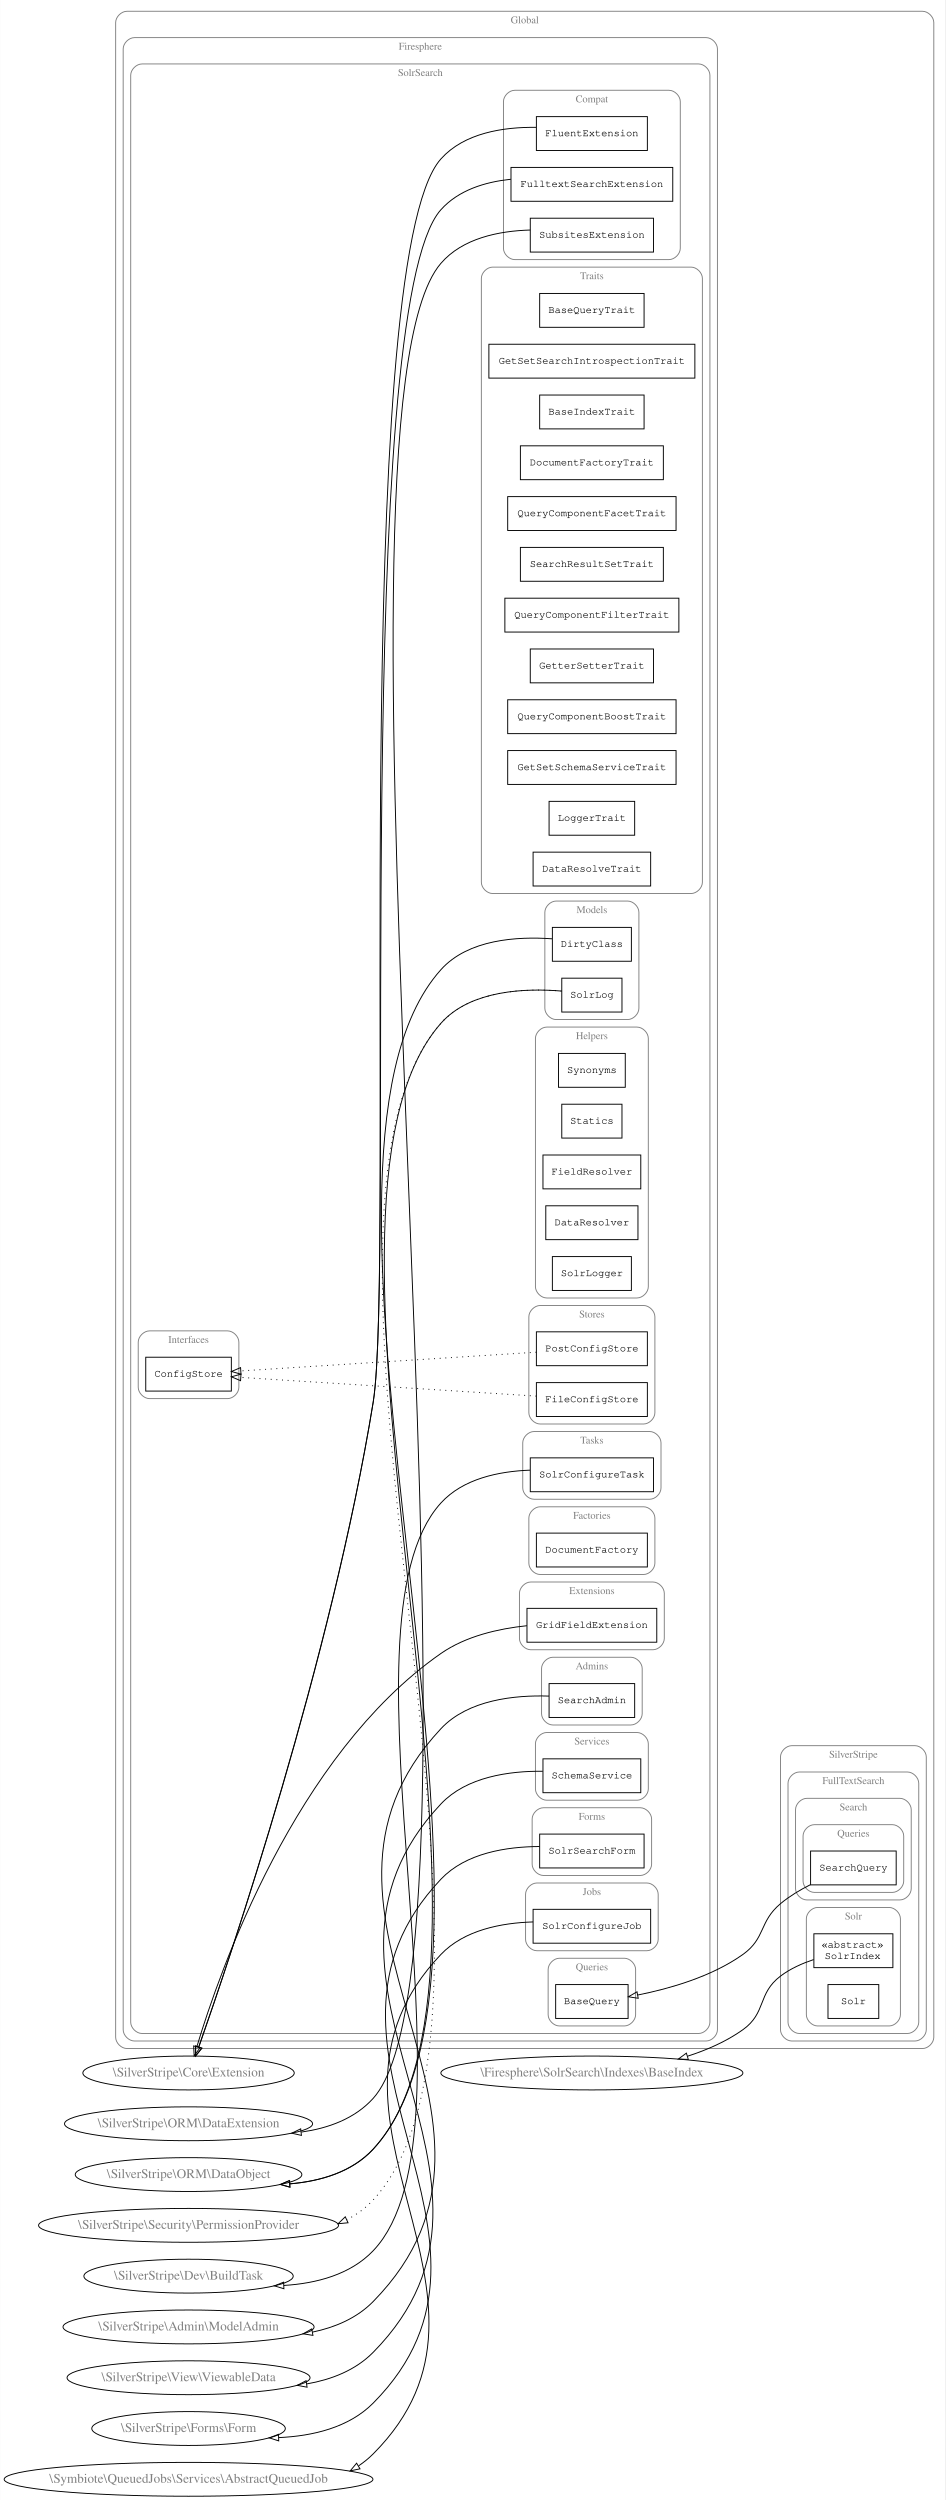
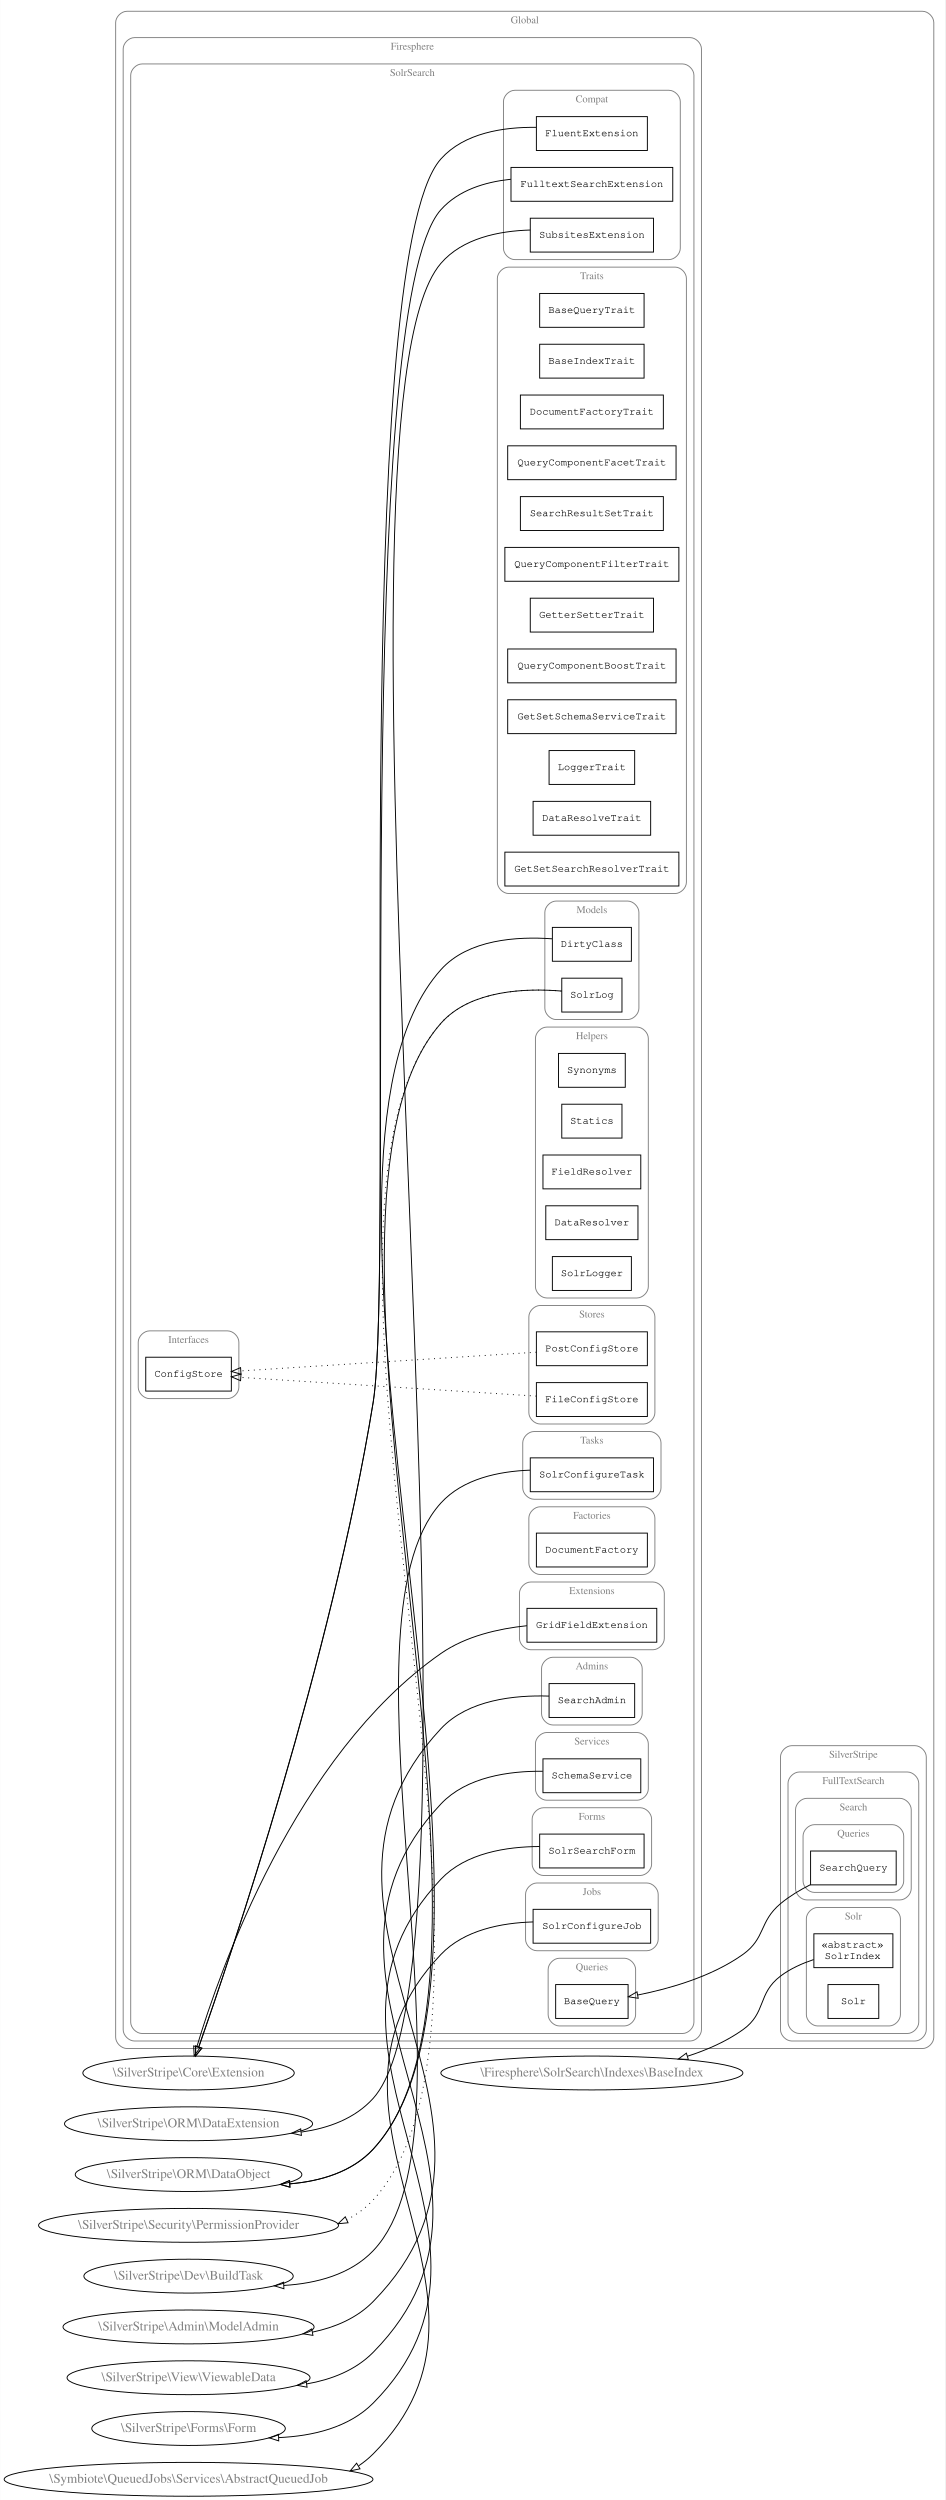
<svg xmlns="http://www.w3.org/2000/svg" width="1005pt" height="2658pt" viewBox="0.00 0.00 1004.64 2658.00">
  <g id="graph0" class="graph" transform="scale(1 1) rotate(0) translate(4 2654)">
    <polygon fill="white" stroke="none" points="-4,4 -4,-2654 1000.64,-2654 1000.64,4 -4,4" />
    <g id="clust1" class="cluster">
      <path fill="none" stroke="gray" d="M130.783,-476C130.783,-476 976.637,-476 976.637,-476 982.637,-476 988.637,-482 988.637,-488 988.637,-488 988.637,-2630 988.637,-2630 988.637,-2636 982.637,-2642 976.637,-2642 976.637,-2642 130.783,-2642 130.783,-2642 124.783,-2642 118.783,-2636 118.783,-2630 118.783,-2630 118.783,-488 118.783,-488 118.783,-482 124.783,-476 130.783,-476" />
      <text text-anchor="middle" x="553.71" y="-2629.2" font-family="Times,serif" font-size="11.00" fill="gray">Global</text>
    </g>
    <g id="clust2" class="cluster">
-       <path fill="none" stroke="gray" d="M138.783,-484C138.783,-484 746.601,-484 746.601,-484 752.601,-484 758.601,-490 758.601,-496 758.601,-496 758.601,-2602 758.601,-2602 758.601,-2608 752.601,-2614 746.601,-2614 746.601,-2614 138.783,-2614 138.783,-2614 132.783,-2614 126.783,-2608 126.783,-2602 126.783,-2602 126.783,-496 126.783,-496 126.783,-490 132.783,-484 138.783,-484" />
-       <text text-anchor="middle" x="442.692" y="-2601.2" font-family="Times,serif" font-size="11.00" fill="gray">Firesphere</text>
+       <path fill="none" stroke="gray" d="M138.783,-484C138.783,-484 729.601,-484 729.601,-484 735.601,-484 741.601,-490 741.601,-496 741.601,-496 741.601,-2602 741.601,-2602 741.601,-2608 735.601,-2614 729.601,-2614 729.601,-2614 138.783,-2614 138.783,-2614 132.783,-2614 126.783,-2608 126.783,-2602 126.783,-2602 126.783,-496 126.783,-496 126.783,-490 132.783,-484 138.783,-484" />
+       <text text-anchor="middle" x="434.192" y="-2601.2" font-family="Times,serif" font-size="11.00" fill="gray">Firesphere</text>
    </g>
    <g id="clust3" class="cluster">
-       <path fill="none" stroke="gray" d="M146.783,-492C146.783,-492 738.601,-492 738.601,-492 744.601,-492 750.601,-498 750.601,-504 750.601,-504 750.601,-2574 750.601,-2574 750.601,-2580 744.601,-2586 738.601,-2586 738.601,-2586 146.783,-2586 146.783,-2586 140.783,-2586 134.783,-2580 134.783,-2574 134.783,-2574 134.783,-504 134.783,-504 134.783,-498 140.783,-492 146.783,-492" />
-       <text text-anchor="middle" x="442.692" y="-2573.2" font-family="Times,serif" font-size="11.00" fill="gray">SolrSearch</text>
+       <path fill="none" stroke="gray" d="M146.783,-492C146.783,-492 721.601,-492 721.601,-492 727.601,-492 733.601,-498 733.601,-504 733.601,-504 733.601,-2574 733.601,-2574 733.601,-2580 727.601,-2586 721.601,-2586 721.601,-2586 146.783,-2586 146.783,-2586 140.783,-2586 134.783,-2580 134.783,-2574 134.783,-2574 134.783,-504 134.783,-504 134.783,-498 140.783,-492 146.783,-492" />
+       <text text-anchor="middle" x="434.192" y="-2573.2" font-family="Times,serif" font-size="11.00" fill="gray">SolrSearch</text>
    </g>
    <g id="clust4" class="cluster">
      <path fill="none" stroke="gray" d="M543.101,-2378C543.101,-2378 707.101,-2378 707.101,-2378 713.101,-2378 719.101,-2384 719.101,-2390 719.101,-2390 719.101,-2546 719.101,-2546 719.101,-2552 713.101,-2558 707.101,-2558 707.101,-2558 543.101,-2558 543.101,-2558 537.101,-2558 531.101,-2552 531.101,-2546 531.101,-2546 531.101,-2390 531.101,-2390 531.101,-2384 537.101,-2378 543.101,-2378" />
      <text text-anchor="middle" x="625.101" y="-2545.2" font-family="Times,serif" font-size="11.00" fill="gray">Compat</text>
    </g>
    <g id="clust5" class="cluster">
-       <path fill="none" stroke="gray" d="M519.601,-1704C519.601,-1704 730.601,-1704 730.601,-1704 736.601,-1704 742.601,-1710 742.601,-1716 742.601,-1716 742.601,-2358 742.601,-2358 742.601,-2364 736.601,-2370 730.601,-2370 730.601,-2370 519.601,-2370 519.601,-2370 513.601,-2370 507.601,-2364 507.601,-2358 507.601,-2358 507.601,-1716 507.601,-1716 507.601,-1710 513.601,-1704 519.601,-1704" />
+       <path fill="none" stroke="gray" d="M536.601,-1704C536.601,-1704 713.601,-1704 713.601,-1704 719.601,-1704 725.601,-1710 725.601,-1716 725.601,-1716 725.601,-2358 725.601,-2358 725.601,-2364 719.601,-2370 713.601,-2370 713.601,-2370 536.601,-2370 536.601,-2370 530.601,-2370 524.601,-2364 524.601,-2358 524.601,-2358 524.601,-1716 524.601,-1716 524.601,-1710 530.601,-1704 536.601,-1704" />
      <text text-anchor="middle" x="625.101" y="-2357.2" font-family="Times,serif" font-size="11.00" fill="gray">Traits</text>
    </g>
    <g id="clust6" class="cluster">
      <path fill="none" stroke="gray" d="M587.101,-1570C587.101,-1570 663.101,-1570 663.101,-1570 669.101,-1570 675.101,-1576 675.101,-1582 675.101,-1582 675.101,-1684 675.101,-1684 675.101,-1690 669.101,-1696 663.101,-1696 663.101,-1696 587.101,-1696 587.101,-1696 581.101,-1696 575.101,-1690 575.101,-1684 575.101,-1684 575.101,-1582 575.101,-1582 575.101,-1576 581.101,-1570 587.101,-1570" />
      <text text-anchor="middle" x="625.101" y="-1683.2" font-family="Times,serif" font-size="11.00" fill="gray">Models</text>
    </g>
    <g id="clust7" class="cluster">
      <path fill="none" stroke="gray" d="M577.101,-1274C577.101,-1274 673.101,-1274 673.101,-1274 679.101,-1274 685.101,-1280 685.101,-1286 685.101,-1286 685.101,-1550 685.101,-1550 685.101,-1556 679.101,-1562 673.101,-1562 673.101,-1562 577.101,-1562 577.101,-1562 571.101,-1562 565.101,-1556 565.101,-1550 565.101,-1550 565.101,-1286 565.101,-1286 565.101,-1280 571.101,-1274 577.101,-1274" />
      <text text-anchor="middle" x="625.101" y="-1549.2" font-family="Times,serif" font-size="11.00" fill="gray">Helpers</text>
    </g>
    <g id="clust8" class="cluster">
      <path fill="none" stroke="gray" d="M563.601,-1060C563.601,-1060 686.601,-1060 686.601,-1060 692.601,-1060 698.601,-1066 698.601,-1072 698.601,-1072 698.601,-1120 698.601,-1120 698.601,-1126 692.601,-1132 686.601,-1132 686.601,-1132 563.601,-1132 563.601,-1132 557.601,-1132 551.601,-1126 551.601,-1120 551.601,-1120 551.601,-1072 551.601,-1072 551.601,-1066 557.601,-1060 563.601,-1060" />
      <text text-anchor="middle" x="625.101" y="-1119.2" font-family="Times,serif" font-size="11.00" fill="gray">Tasks</text>
    </g>
    <g id="clust9" class="cluster">
      <path fill="none" stroke="gray" d="M570.101,-1140C570.101,-1140 680.101,-1140 680.101,-1140 686.101,-1140 692.101,-1146 692.101,-1152 692.101,-1152 692.101,-1254 692.101,-1254 692.101,-1260 686.101,-1266 680.101,-1266 680.101,-1266 570.101,-1266 570.101,-1266 564.101,-1266 558.101,-1260 558.101,-1254 558.101,-1254 558.101,-1152 558.101,-1152 558.101,-1146 564.101,-1140 570.101,-1140" />
      <text text-anchor="middle" x="625.101" y="-1253.2" font-family="Times,serif" font-size="11.00" fill="gray">Stores</text>
    </g>
    <g id="clust10" class="cluster">
      <path fill="none" stroke="gray" d="M570.101,-980C570.101,-980 680.101,-980 680.101,-980 686.101,-980 692.101,-986 692.101,-992 692.101,-992 692.101,-1040 692.101,-1040 692.101,-1046 686.101,-1052 680.101,-1052 680.101,-1052 570.101,-1052 570.101,-1052 564.101,-1052 558.101,-1046 558.101,-1040 558.101,-1040 558.101,-992 558.101,-992 558.101,-986 564.101,-980 570.101,-980" />
      <text text-anchor="middle" x="625.101" y="-1039.2" font-family="Times,serif" font-size="11.00" fill="gray">Factories</text>
    </g>
    <g id="clust11" class="cluster">
      <path fill="none" stroke="gray" d="M560.101,-900C560.101,-900 690.101,-900 690.101,-900 696.101,-900 702.101,-906 702.101,-912 702.101,-912 702.101,-960 702.101,-960 702.101,-966 696.101,-972 690.101,-972 690.101,-972 560.101,-972 560.101,-972 554.101,-972 548.101,-966 548.101,-960 548.101,-960 548.101,-912 548.101,-912 548.101,-906 554.101,-900 560.101,-900" />
      <text text-anchor="middle" x="625.101" y="-959.2" font-family="Times,serif" font-size="11.00" fill="gray">Extensions</text>
    </g>
    <g id="clust12" class="cluster">
      <path fill="none" stroke="gray" d="M583.601,-820C583.601,-820 666.601,-820 666.601,-820 672.601,-820 678.601,-826 678.601,-832 678.601,-832 678.601,-880 678.601,-880 678.601,-886 672.601,-892 666.601,-892 666.601,-892 583.601,-892 583.601,-892 577.601,-892 571.601,-886 571.601,-880 571.601,-880 571.601,-832 571.601,-832 571.601,-826 577.601,-820 583.601,-820" />
      <text text-anchor="middle" x="625.101" y="-879.2" font-family="Times,serif" font-size="11.00" fill="gray">Admins</text>
    </g>
    <g id="clust13" class="cluster">
      <path fill="none" stroke="gray" d="M577.101,-740C577.101,-740 673.101,-740 673.101,-740 679.101,-740 685.101,-746 685.101,-752 685.101,-752 685.101,-800 685.101,-800 685.101,-806 679.101,-812 673.101,-812 673.101,-812 577.101,-812 577.101,-812 571.101,-812 565.101,-806 565.101,-800 565.101,-800 565.101,-752 565.101,-752 565.101,-746 571.101,-740 577.101,-740" />
      <text text-anchor="middle" x="625.101" y="-799.2" font-family="Times,serif" font-size="11.00" fill="gray">Services</text>
    </g>
    <g id="clust14" class="cluster">
      <path fill="none" stroke="gray" d="M573.601,-660C573.601,-660 676.601,-660 676.601,-660 682.601,-660 688.601,-666 688.601,-672 688.601,-672 688.601,-720 688.601,-720 688.601,-726 682.601,-732 676.601,-732 676.601,-732 573.601,-732 573.601,-732 567.601,-732 561.601,-726 561.601,-720 561.601,-720 561.601,-672 561.601,-672 561.601,-666 567.601,-660 573.601,-660" />
      <text text-anchor="middle" x="625.101" y="-719.2" font-family="Times,serif" font-size="11.00" fill="gray">Forms</text>
    </g>
    <g id="clust15" class="cluster">
      <path fill="none" stroke="gray" d="M154.783,-1167C154.783,-1167 237.783,-1167 237.783,-1167 243.783,-1167 249.783,-1173 249.783,-1179 249.783,-1179 249.783,-1227 249.783,-1227 249.783,-1233 243.783,-1239 237.783,-1239 237.783,-1239 154.783,-1239 154.783,-1239 148.783,-1239 142.783,-1233 142.783,-1227 142.783,-1227 142.783,-1179 142.783,-1179 142.783,-1173 148.783,-1167 154.783,-1167" />
      <text text-anchor="middle" x="196.283" y="-1226.2" font-family="Times,serif" font-size="11.00" fill="gray">Interfaces</text>
    </g>
    <g id="clust16" class="cluster">
      <path fill="none" stroke="gray" d="M566.601,-580C566.601,-580 683.601,-580 683.601,-580 689.601,-580 695.601,-586 695.601,-592 695.601,-592 695.601,-640 695.601,-640 695.601,-646 689.601,-652 683.601,-652 683.601,-652 566.601,-652 566.601,-652 560.601,-652 554.601,-646 554.601,-640 554.601,-640 554.601,-592 554.601,-592 554.601,-586 560.601,-580 566.601,-580" />
      <text text-anchor="middle" x="625.101" y="-639.2" font-family="Times,serif" font-size="11.00" fill="gray">Jobs</text>
    </g>
    <g id="clust17" class="cluster">
      <path fill="none" stroke="gray" d="M590.601,-500C590.601,-500 659.601,-500 659.601,-500 665.601,-500 671.601,-506 671.601,-512 671.601,-512 671.601,-560 671.601,-560 671.601,-566 665.601,-572 659.601,-572 659.601,-572 590.601,-572 590.601,-572 584.601,-572 578.601,-566 578.601,-560 578.601,-560 578.601,-512 578.601,-512 578.601,-506 584.601,-500 590.601,-500" />
      <text text-anchor="middle" x="625.101" y="-559.2" font-family="Times,serif" font-size="11.00" fill="gray">Queries</text>
    </g>
    <g id="clust18" class="cluster">
      <path fill="none" stroke="gray" d="M837.637,-484C837.637,-484 968.637,-484 968.637,-484 974.637,-484 980.637,-490 980.637,-496 980.637,-496 980.637,-786 980.637,-786 980.637,-792 974.637,-798 968.637,-798 968.637,-798 837.637,-798 837.637,-798 831.637,-798 825.637,-792 825.637,-786 825.637,-786 825.637,-496 825.637,-496 825.637,-490 831.637,-484 837.637,-484" />
      <text text-anchor="middle" x="903.137" y="-785.2" font-family="Times,serif" font-size="11.00" fill="gray">SilverStripe</text>
    </g>
    <g id="clust19" class="cluster">
      <path fill="none" stroke="gray" d="M845.637,-492C845.637,-492 960.637,-492 960.637,-492 966.637,-492 972.637,-498 972.637,-504 972.637,-504 972.637,-758 972.637,-758 972.637,-764 966.637,-770 960.637,-770 960.637,-770 845.637,-770 845.637,-770 839.637,-770 833.637,-764 833.637,-758 833.637,-758 833.637,-504 833.637,-504 833.637,-498 839.637,-492 845.637,-492" />
      <text text-anchor="middle" x="903.137" y="-757.2" font-family="Times,serif" font-size="11.00" fill="gray">FullTextSearch</text>
    </g>
    <g id="clust20" class="cluster">
      <path fill="none" stroke="gray" d="M853.637,-634C853.637,-634 952.637,-634 952.637,-634 958.637,-634 964.637,-640 964.637,-646 964.637,-646 964.637,-730 964.637,-730 964.637,-736 958.637,-742 952.637,-742 952.637,-742 853.637,-742 853.637,-742 847.637,-742 841.637,-736 841.637,-730 841.637,-730 841.637,-646 841.637,-646 841.637,-640 847.637,-634 853.637,-634" />
      <text text-anchor="middle" x="903.137" y="-729.2" font-family="Times,serif" font-size="11.00" fill="gray">Search</text>
    </g>
    <g id="clust21" class="cluster">
      <path fill="none" stroke="gray" d="M861.637,-642C861.637,-642 944.637,-642 944.637,-642 950.637,-642 956.637,-648 956.637,-654 956.637,-654 956.637,-702 956.637,-702 956.637,-708 950.637,-714 944.637,-714 944.637,-714 861.637,-714 861.637,-714 855.637,-714 849.637,-708 849.637,-702 849.637,-702 849.637,-654 849.637,-654 849.637,-648 855.637,-642 861.637,-642" />
      <text text-anchor="middle" x="903.137" y="-701.2" font-family="Times,serif" font-size="11.00" fill="gray">Queries</text>
    </g>
    <g id="clust22" class="cluster">
      <path fill="none" stroke="gray" d="M865.137,-500C865.137,-500 941.137,-500 941.137,-500 947.137,-500 953.137,-506 953.137,-512 953.137,-512 953.137,-614 953.137,-614 953.137,-620 947.137,-626 941.137,-626 941.137,-626 865.137,-626 865.137,-626 859.137,-626 853.137,-620 853.137,-614 853.137,-614 853.137,-512 853.137,-512 853.137,-506 859.137,-500 865.137,-500" />
      <text text-anchor="middle" x="903.137" y="-613.2" font-family="Times,serif" font-size="11.00" fill="gray">Solr</text>
    </g>
    <g id="node1" class="node">
      <polygon fill="none" stroke="black" points="684.101,-2530 566.101,-2530 566.101,-2494 684.101,-2494 684.101,-2530" />
      <text text-anchor="middle" x="625.101" y="-2509.2" font-family="Courier,monospace" font-size="11.00">FluentExtension</text>
    </g>
    <g id="node37" class="node">
      <ellipse fill="none" stroke="black" cx="196.283" cy="-450" rx="112.38" ry="18" />
      <text text-anchor="middle" x="196.283" y="-446.3" font-family="Times,serif" font-size="14.00" fill="gray">\SilverStripe\Core\Extension</text>
    </g>
    <g id="edge1" class="edge">
      <path fill="none" stroke="black" d="M565.844,-2518.6C531.219,-2519.02 489.353,-2512.77 464.565,-2485 366.598,-2375.26 416.128,-1308.21 392.565,-1163 348.328,-890.392 240.484,-572.307 207.219,-477.806" />
      <polygon fill="none" stroke="black" points="210.433,-476.396 203.799,-468.135 203.833,-478.73 210.433,-476.396" />
    </g>
    <g id="node2" class="node">
      <polygon fill="none" stroke="black" points="711.101,-2476 539.101,-2476 539.101,-2440 711.101,-2440 711.101,-2476" />
      <text text-anchor="middle" x="625.101" y="-2455.2" font-family="Courier,monospace" font-size="11.00">FulltextSearchExtension</text>
    </g>
    <g id="edge7" class="edge">
      <path fill="none" stroke="black" d="M539.028,-2463.42C511.453,-2460.55 483.203,-2451.83 464.565,-2431 370.466,-2325.84 415.33,-1302.27 392.565,-1163 348.013,-890.443 240.383,-572.323 207.195,-477.81" />
      <polygon fill="none" stroke="black" points="210.41,-476.404 203.783,-468.138 203.809,-478.732 210.41,-476.404" />
    </g>
    <g id="node3" class="node">
      <polygon fill="none" stroke="black" points="690.601,-2422 559.601,-2422 559.601,-2386 690.601,-2386 690.601,-2422" />
      <text text-anchor="middle" x="625.101" y="-2401.2" font-family="Courier,monospace" font-size="11.00">SubsitesExtension</text>
    </g>
    <g id="node46" class="node">
      <ellipse fill="none" stroke="black" cx="196.283" cy="-396" rx="131.877" ry="18" />
      <text text-anchor="middle" x="196.283" y="-392.3" font-family="Times,serif" font-size="14.00" fill="gray">\SilverStripe\ORM\DataExtension</text>
    </g>
    <g id="edge16" class="edge">
      <path fill="none" stroke="black" d="M559.587,-2409.44C526.127,-2408.47 487.552,-2400.7 464.565,-2374 323.017,-2209.62 538.056,-583.901 392.565,-423 373.058,-401.427 344.983,-391.201 316.177,-387.166" />
      <polygon fill="none" stroke="black" points="316.306,-383.658 305.971,-385.989 315.504,-390.612 316.306,-383.658" />
    </g>
    <g id="node4" class="node">
      <polygon fill="none" stroke="black" points="680.601,-2342 569.601,-2342 569.601,-2306 680.601,-2306 680.601,-2342" />
      <text text-anchor="middle" x="625.101" y="-2321.2" font-family="Courier,monospace" font-size="11.00">BaseQueryTrait</text>
    </g>
    <g id="node5" class="node">
-       <polygon fill="none" stroke="black" points="734.601,-2288 515.601,-2288 515.601,-2252 734.601,-2252 734.601,-2288" />
-       <text text-anchor="middle" x="625.101" y="-2267.2" font-family="Courier,monospace" font-size="11.00">GetSetSearchIntrospectionTrait</text>
+       <polygon fill="none" stroke="black" points="680.601,-2288 569.601,-2288 569.601,-2252 680.601,-2252 680.601,-2288" />
+       <text text-anchor="middle" x="625.101" y="-2267.2" font-family="Courier,monospace" font-size="11.00">BaseIndexTrait</text>
    </g>
    <g id="node6" class="node">
-       <polygon fill="none" stroke="black" points="680.601,-2234 569.601,-2234 569.601,-2198 680.601,-2198 680.601,-2234" />
-       <text text-anchor="middle" x="625.101" y="-2213.2" font-family="Courier,monospace" font-size="11.00">BaseIndexTrait</text>
+       <polygon fill="none" stroke="black" points="701.101,-2234 549.101,-2234 549.101,-2198 701.101,-2198 701.101,-2234" />
+       <text text-anchor="middle" x="625.101" y="-2213.2" font-family="Courier,monospace" font-size="11.00">DocumentFactoryTrait</text>
    </g>
    <g id="node7" class="node">
-       <polygon fill="none" stroke="black" points="701.101,-2180 549.101,-2180 549.101,-2144 701.101,-2144 701.101,-2180" />
-       <text text-anchor="middle" x="625.101" y="-2159.2" font-family="Courier,monospace" font-size="11.00">DocumentFactoryTrait</text>
+       <polygon fill="none" stroke="black" points="714.601,-2180 535.601,-2180 535.601,-2144 714.601,-2144 714.601,-2180" />
+       <text text-anchor="middle" x="625.101" y="-2159.2" font-family="Courier,monospace" font-size="11.00">QueryComponentFacetTrait</text>
    </g>
    <g id="node8" class="node">
-       <polygon fill="none" stroke="black" points="714.601,-2126 535.601,-2126 535.601,-2090 714.601,-2090 714.601,-2126" />
-       <text text-anchor="middle" x="625.101" y="-2105.2" font-family="Courier,monospace" font-size="11.00">QueryComponentFacetTrait</text>
+       <polygon fill="none" stroke="black" points="701.101,-2126 549.101,-2126 549.101,-2090 701.101,-2090 701.101,-2126" />
+       <text text-anchor="middle" x="625.101" y="-2105.2" font-family="Courier,monospace" font-size="11.00">SearchResultSetTrait</text>
    </g>
    <g id="node9" class="node">
-       <polygon fill="none" stroke="black" points="701.101,-2072 549.101,-2072 549.101,-2036 701.101,-2036 701.101,-2072" />
-       <text text-anchor="middle" x="625.101" y="-2051.2" font-family="Courier,monospace" font-size="11.00">SearchResultSetTrait</text>
+       <polygon fill="none" stroke="black" points="717.601,-2072 532.601,-2072 532.601,-2036 717.601,-2036 717.601,-2072" />
+       <text text-anchor="middle" x="625.101" y="-2051.2" font-family="Courier,monospace" font-size="11.00">QueryComponentFilterTrait</text>
    </g>
    <g id="node10" class="node">
-       <polygon fill="none" stroke="black" points="717.601,-2018 532.601,-2018 532.601,-1982 717.601,-1982 717.601,-2018" />
-       <text text-anchor="middle" x="625.101" y="-1997.2" font-family="Courier,monospace" font-size="11.00">QueryComponentFilterTrait</text>
+       <polygon fill="none" stroke="black" points="690.601,-2018 559.601,-2018 559.601,-1982 690.601,-1982 690.601,-2018" />
+       <text text-anchor="middle" x="625.101" y="-1997.2" font-family="Courier,monospace" font-size="11.00">GetterSetterTrait</text>
    </g>
    <g id="node11" class="node">
-       <polygon fill="none" stroke="black" points="690.601,-1964 559.601,-1964 559.601,-1928 690.601,-1928 690.601,-1964" />
-       <text text-anchor="middle" x="625.101" y="-1943.2" font-family="Courier,monospace" font-size="11.00">GetterSetterTrait</text>
+       <polygon fill="none" stroke="black" points="714.601,-1964 535.601,-1964 535.601,-1928 714.601,-1928 714.601,-1964" />
+       <text text-anchor="middle" x="625.101" y="-1943.2" font-family="Courier,monospace" font-size="11.00">QueryComponentBoostTrait</text>
    </g>
    <g id="node12" class="node">
      <polygon fill="none" stroke="black" points="714.601,-1910 535.601,-1910 535.601,-1874 714.601,-1874 714.601,-1910" />
-       <text text-anchor="middle" x="625.101" y="-1889.2" font-family="Courier,monospace" font-size="11.00">QueryComponentBoostTrait</text>
+       <text text-anchor="middle" x="625.101" y="-1889.2" font-family="Courier,monospace" font-size="11.00">GetSetSchemaServiceTrait</text>
    </g>
    <g id="node13" class="node">
-       <polygon fill="none" stroke="black" points="714.601,-1856 535.601,-1856 535.601,-1820 714.601,-1820 714.601,-1856" />
-       <text text-anchor="middle" x="625.101" y="-1835.2" font-family="Courier,monospace" font-size="11.00">GetSetSchemaServiceTrait</text>
+       <polygon fill="none" stroke="black" points="670.601,-1856 579.601,-1856 579.601,-1820 670.601,-1820 670.601,-1856" />
+       <text text-anchor="middle" x="625.101" y="-1835.2" font-family="Courier,monospace" font-size="11.00">LoggerTrait</text>
    </g>
    <g id="node14" class="node">
-       <polygon fill="none" stroke="black" points="670.601,-1802 579.601,-1802 579.601,-1766 670.601,-1766 670.601,-1802" />
-       <text text-anchor="middle" x="625.101" y="-1781.2" font-family="Courier,monospace" font-size="11.00">LoggerTrait</text>
+       <polygon fill="none" stroke="black" points="687.601,-1802 562.601,-1802 562.601,-1766 687.601,-1766 687.601,-1802" />
+       <text text-anchor="middle" x="625.101" y="-1781.2" font-family="Courier,monospace" font-size="11.00">DataResolveTrait</text>
    </g>
    <g id="node15" class="node">
-       <polygon fill="none" stroke="black" points="687.601,-1748 562.601,-1748 562.601,-1712 687.601,-1712 687.601,-1748" />
-       <text text-anchor="middle" x="625.101" y="-1727.2" font-family="Courier,monospace" font-size="11.00">DataResolveTrait</text>
+       <polygon fill="none" stroke="black" points="717.601,-1748 532.601,-1748 532.601,-1712 717.601,-1712 717.601,-1748" />
+       <text text-anchor="middle" x="625.101" y="-1727.2" font-family="Courier,monospace" font-size="11.00">GetSetSearchResolverTrait</text>
    </g>
    <g id="node16" class="node">
      <polygon fill="none" stroke="black" points="667.101,-1668 583.101,-1668 583.101,-1632 667.101,-1632 667.101,-1668" />
      <text text-anchor="middle" x="625.101" y="-1647.2" font-family="Courier,monospace" font-size="11.00">DirtyClass</text>
    </g>
    <g id="node38" class="node">
      <ellipse fill="none" stroke="black" cx="196.283" cy="-342" rx="120.479" ry="18" />
      <text text-anchor="middle" x="196.283" y="-338.3" font-family="Times,serif" font-size="14.00" fill="gray">\SilverStripe\ORM\DataObject</text>
    </g>
    <g id="edge3" class="edge">
      <path fill="none" stroke="black" d="M582.76,-1655.86C545.968,-1658.49 493.609,-1655.44 464.565,-1623 278.373,-1415.05 581.882,-574.11 392.565,-369 370.108,-344.669 336.736,-334.872 303.905,-332.098" />
      <polygon fill="none" stroke="black" points="303.948,-328.594 293.747,-331.454 303.506,-335.58 303.948,-328.594" />
    </g>
    <g id="node17" class="node">
      <polygon fill="none" stroke="black" points="657.101,-1614 593.101,-1614 593.101,-1578 657.101,-1578 657.101,-1614" />
      <text text-anchor="middle" x="625.101" y="-1593.2" font-family="Courier,monospace" font-size="11.00">SolrLog</text>
    </g>
    <g id="edge11" class="edge">
      <path fill="none" stroke="black" d="M592.911,-1600.29C556.203,-1603.38 496.247,-1601.94 464.565,-1566 288.352,-1366.1 573.573,-564.572 392.565,-369 370.127,-344.757 336.851,-334.956 304.098,-332.153" />
      <polygon fill="none" stroke="black" points="304.167,-328.651 293.962,-331.5 303.716,-335.636 304.167,-328.651" />
    </g>
    <g id="node42" class="node">
      <ellipse fill="none" stroke="black" cx="196.283" cy="-288" rx="159.472" ry="18" />
      <text text-anchor="middle" x="196.283" y="-284.3" font-family="Times,serif" font-size="14.00" fill="gray">\SilverStripe\Security\PermissionProvider</text>
    </g>
    <g id="edge12" class="edge">
      <path fill="none" stroke="black" stroke-dasharray="1,5" d="M592.895,-1600.3C556.172,-1603.4 496.2,-1601.98 464.565,-1566 280.701,-1356.87 581.445,-519.608 392.565,-315 384.485,-306.247 374.993,-299.375 364.621,-294.035" />
      <polygon fill="none" stroke="black" points="365.84,-290.742 355.293,-289.727 362.904,-297.097 365.84,-290.742" />
    </g>
    <g id="node18" class="node">
      <polygon fill="none" stroke="black" points="660.601,-1534 589.601,-1534 589.601,-1498 660.601,-1498 660.601,-1534" />
      <text text-anchor="middle" x="625.101" y="-1513.2" font-family="Courier,monospace" font-size="11.00">Synonyms</text>
    </g>
    <g id="node19" class="node">
      <polygon fill="none" stroke="black" points="657.101,-1480 593.101,-1480 593.101,-1444 657.101,-1444 657.101,-1480" />
      <text text-anchor="middle" x="625.101" y="-1459.2" font-family="Courier,monospace" font-size="11.00">Statics</text>
    </g>
    <g id="node20" class="node">
      <polygon fill="none" stroke="black" points="677.101,-1426 573.101,-1426 573.101,-1390 677.101,-1390 677.101,-1426" />
      <text text-anchor="middle" x="625.101" y="-1405.2" font-family="Courier,monospace" font-size="11.00">FieldResolver</text>
    </g>
    <g id="node21" class="node">
      <polygon fill="none" stroke="black" points="674.101,-1372 576.101,-1372 576.101,-1336 674.101,-1336 674.101,-1372" />
      <text text-anchor="middle" x="625.101" y="-1351.2" font-family="Courier,monospace" font-size="11.00">DataResolver</text>
    </g>
    <g id="node22" class="node">
      <polygon fill="none" stroke="black" points="667.101,-1318 583.101,-1318 583.101,-1282 667.101,-1282 667.101,-1318" />
      <text text-anchor="middle" x="625.101" y="-1297.2" font-family="Courier,monospace" font-size="11.00">SolrLogger</text>
    </g>
    <g id="node23" class="node">
      <polygon fill="none" stroke="black" points="690.601,-1104 559.601,-1104 559.601,-1068 690.601,-1068 690.601,-1104" />
      <text text-anchor="middle" x="625.101" y="-1083.2" font-family="Courier,monospace" font-size="11.00">SolrConfigureTask</text>
    </g>
    <g id="node39" class="node">
      <ellipse fill="none" stroke="black" cx="196.283" cy="-234" rx="111.28" ry="18" />
      <text text-anchor="middle" x="196.283" y="-230.3" font-family="Times,serif" font-size="14.00" fill="gray">\SilverStripe\Dev\BuildTask</text>
    </g>
    <g id="edge4" class="edge">
      <path fill="none" stroke="black" d="M559.341,-1090.93C526.232,-1089.71 488.068,-1081.86 464.565,-1056 345.265,-924.719 515.012,-389.351 392.565,-261 368.375,-235.643 332.295,-226.251 297.706,-224.109" />
      <polygon fill="none" stroke="black" points="297.658,-220.604 287.519,-223.679 297.362,-227.598 297.658,-220.604" />
    </g>
    <g id="node24" class="node">
      <polygon fill="none" stroke="black" points="684.101,-1238 566.101,-1238 566.101,-1202 684.101,-1202 684.101,-1238" />
      <text text-anchor="middle" x="625.101" y="-1217.2" font-family="Courier,monospace" font-size="11.00">PostConfigStore</text>
    </g>
    <g id="node31" class="node">
      <polygon fill="none" stroke="black" points="241.783,-1211 150.783,-1211 150.783,-1175 241.783,-1175 241.783,-1211" />
      <text text-anchor="middle" x="196.283" y="-1190.2" font-family="Courier,monospace" font-size="11.00">ConfigStore</text>
    </g>
    <g id="edge5" class="edge">
      <path fill="none" stroke="black" stroke-dasharray="1,5" d="M566.094,-1216.33C483.53,-1211.11 333.186,-1201.6 252.296,-1196.48" />
      <polygon fill="none" stroke="black" points="252.035,-1192.96 241.834,-1195.82 251.593,-1199.94 252.035,-1192.96" />
    </g>
    <g id="node25" class="node">
      <polygon fill="none" stroke="black" points="684.101,-1184 566.101,-1184 566.101,-1148 684.101,-1148 684.101,-1184" />
      <text text-anchor="middle" x="625.101" y="-1163.2" font-family="Courier,monospace" font-size="11.00">FileConfigStore</text>
    </g>
    <g id="edge10" class="edge">
      <path fill="none" stroke="black" stroke-dasharray="1,5" d="M566.094,-1169.67C483.53,-1174.89 333.186,-1184.4 252.296,-1189.52" />
      <polygon fill="none" stroke="black" points="251.593,-1186.06 241.834,-1190.18 252.035,-1193.04 251.593,-1186.06" />
    </g>
    <g id="node26" class="node">
      <polygon fill="none" stroke="black" points="684.101,-1024 566.101,-1024 566.101,-988 684.101,-988 684.101,-1024" />
      <text text-anchor="middle" x="625.101" y="-1003.2" font-family="Courier,monospace" font-size="11.00">DocumentFactory</text>
    </g>
    <g id="node27" class="node">
      <polygon fill="none" stroke="black" points="694.101,-944 556.101,-944 556.101,-908 694.101,-908 694.101,-944" />
      <text text-anchor="middle" x="625.101" y="-923.2" font-family="Courier,monospace" font-size="11.00">GridFieldExtension</text>
    </g>
    <g id="edge8" class="edge">
      <path fill="none" stroke="black" d="M556.03,-925.54C525.752,-922.39 491.044,-914.443 464.565,-896 309.315,-787.865 229.119,-557.845 205.144,-477.998" />
      <polygon fill="none" stroke="black" points="208.434,-476.781 202.253,-468.176 201.719,-478.757 208.434,-476.781" />
    </g>
    <g id="node28" class="node">
      <polygon fill="none" stroke="black" points="670.601,-864 579.601,-864 579.601,-828 670.601,-828 670.601,-864" />
      <text text-anchor="middle" x="625.101" y="-843.2" font-family="Courier,monospace" font-size="11.00">SearchAdmin</text>
    </g>
    <g id="node41" class="node">
      <ellipse fill="none" stroke="black" cx="196.283" cy="-180" rx="133.477" ry="18" />
      <text text-anchor="middle" x="196.283" y="-176.3" font-family="Times,serif" font-size="14.00" fill="gray">\SilverStripe\Admin\ModelAdmin</text>
    </g>
    <g id="edge9" class="edge">
      <path fill="none" stroke="black" d="M579.537,-850.719C543.234,-851.884 493.421,-846.894 464.565,-816 278.524,-616.819 583.38,-401.613 392.565,-207 375.296,-189.387 352.273,-179.551 328.104,-174.509" />
      <polygon fill="none" stroke="black" points="328.525,-171.029 318.061,-172.691 327.278,-177.917 328.525,-171.029" />
    </g>
    <g id="node29" class="node">
      <polygon fill="none" stroke="black" points="677.101,-784 573.101,-784 573.101,-748 677.101,-748 677.101,-784" />
      <text text-anchor="middle" x="625.101" y="-763.2" font-family="Courier,monospace" font-size="11.00">SchemaService</text>
    </g>
    <g id="node43" class="node">
      <ellipse fill="none" stroke="black" cx="196.283" cy="-126" rx="129.177" ry="18" />
      <text text-anchor="middle" x="196.283" y="-122.3" font-family="Times,serif" font-size="14.00" fill="gray">\SilverStripe\View\ViewableData</text>
    </g>
    <g id="edge13" class="edge">
      <path fill="none" stroke="black" d="M572.91,-770.815C537.399,-771.128 491.765,-764.97 464.565,-736 285.86,-545.666 575.832,-338.946 392.565,-153 373.818,-133.979 348.356,-124.045 322.015,-119.426" />
      <polygon fill="none" stroke="black" points="322.296,-115.929 311.888,-117.907 321.259,-122.851 322.296,-115.929" />
    </g>
    <g id="node30" class="node">
      <polygon fill="none" stroke="black" points="680.601,-704 569.601,-704 569.601,-668 680.601,-668 680.601,-704" />
      <text text-anchor="middle" x="625.101" y="-683.2" font-family="Courier,monospace" font-size="11.00">SolrSearchForm</text>
    </g>
    <g id="node44" class="node">
      <ellipse fill="none" stroke="black" cx="196.283" cy="-72" rx="102.882" ry="18" />
      <text text-anchor="middle" x="196.283" y="-68.3" font-family="Times,serif" font-size="14.00" fill="gray">\SilverStripe\Forms\Form</text>
    </g>
    <g id="edge14" class="edge">
      <path fill="none" stroke="black" d="M569.532,-690.776C534.579,-690.642 490.976,-683.97 464.565,-656 293.191,-474.51 568.288,-276.283 392.565,-99 366.688,-72.893 328.151,-63.939 292.132,-62.341" />
      <polygon fill="none" stroke="black" points="292.14,-58.84 282.052,-62.077 291.957,-65.838 292.14,-58.84" />
    </g>
    <g id="node32" class="node">
      <polygon fill="none" stroke="black" points="687.601,-624 562.601,-624 562.601,-588 687.601,-588 687.601,-624" />
      <text text-anchor="middle" x="625.101" y="-603.2" font-family="Courier,monospace" font-size="11.00">SolrConfigureJob</text>
    </g>
    <g id="node45" class="node">
      <ellipse fill="none" stroke="black" cx="196.283" cy="-18" rx="196.065" ry="18" />
      <text text-anchor="middle" x="196.283" y="-14.3" font-family="Times,serif" font-size="14.00" fill="gray">\Symbiote\QueuedJobs\Services\AbstractQueuedJob</text>
    </g>
    <g id="edge15" class="edge">
      <path fill="none" stroke="black" d="M562.574,-610.602C528.986,-609.593 489.316,-602.049 464.565,-576 300.518,-403.348 560.749,-213.625 392.565,-45 387.807,-40.229 382.625,-36.032 377.114,-32.35" />
      <polygon fill="none" stroke="black" points="378.567,-29.139 368.195,-26.977 374.955,-35.135 378.567,-29.139" />
    </g>
    <g id="node33" class="node">
      <polygon fill="none" stroke="black" points="663.601,-544 586.601,-544 586.601,-508 663.601,-508 663.601,-544" />
      <text text-anchor="middle" x="625.101" y="-523.2" font-family="Courier,monospace" font-size="11.00">BaseQuery</text>
    </g>
    <g id="node34" class="node">
      <polygon fill="none" stroke="black" points="948.637,-686 857.637,-686 857.637,-650 948.637,-650 948.637,-686" />
      <text text-anchor="middle" x="903.137" y="-665.2" font-family="Courier,monospace" font-size="11.00">SearchQuery</text>
    </g>
    <g id="edge2" class="edge">
      <path fill="none" stroke="black" d="M857.475,-650.22C846.433,-644.675 835.073,-637.902 825.637,-630 802.738,-610.824 809.971,-593.317 785.637,-576 752.417,-552.361 707.621,-539.609 673.953,-532.915" />
      <polygon fill="none" stroke="black" points="674.361,-529.43 663.887,-531.026 673.07,-536.31 674.361,-529.43" />
    </g>
    <g id="node35" class="node">
      <polygon fill="none" stroke="black" points="945.137,-598 861.137,-598 861.137,-562 945.137,-562 945.137,-598" />
      <text text-anchor="start" x="869.137" y="-583.2" font-family="Courier,monospace" font-size="11.00">«abstract»</text>
      <text text-anchor="start" x="872.637" y="-571.2" font-family="Courier,monospace" font-size="11.00">SolrIndex</text>
    </g>
    <g id="node40" class="node">
      <ellipse fill="none" stroke="black" cx="625.101" cy="-450" rx="160.572" ry="18" />
      <text text-anchor="middle" x="625.101" y="-446.3" font-family="Times,serif" font-size="14.00" fill="gray">\Firesphere\SolrSearch\Indexes\BaseIndex</text>
    </g>
    <g id="edge6" class="edge">
      <path fill="none" stroke="black" d="M860.884,-570.598C848.742,-566.522 835.959,-560.832 825.637,-553 800.982,-534.293 810.829,-513.977 785.637,-496 768.217,-483.569 747.483,-474.479 726.822,-467.838" />
      <polygon fill="none" stroke="black" points="727.611,-464.42 717.025,-464.864 725.577,-471.118 727.611,-464.42" />
    </g>
    <g id="node36" class="node">
      <polygon fill="none" stroke="black" points="930.137,-544 876.137,-544 876.137,-508 930.137,-508 930.137,-544" />
      <text text-anchor="middle" x="903.137" y="-523.2" font-family="Courier,monospace" font-size="11.00">Solr</text>
    </g>
  </g>
</svg>
